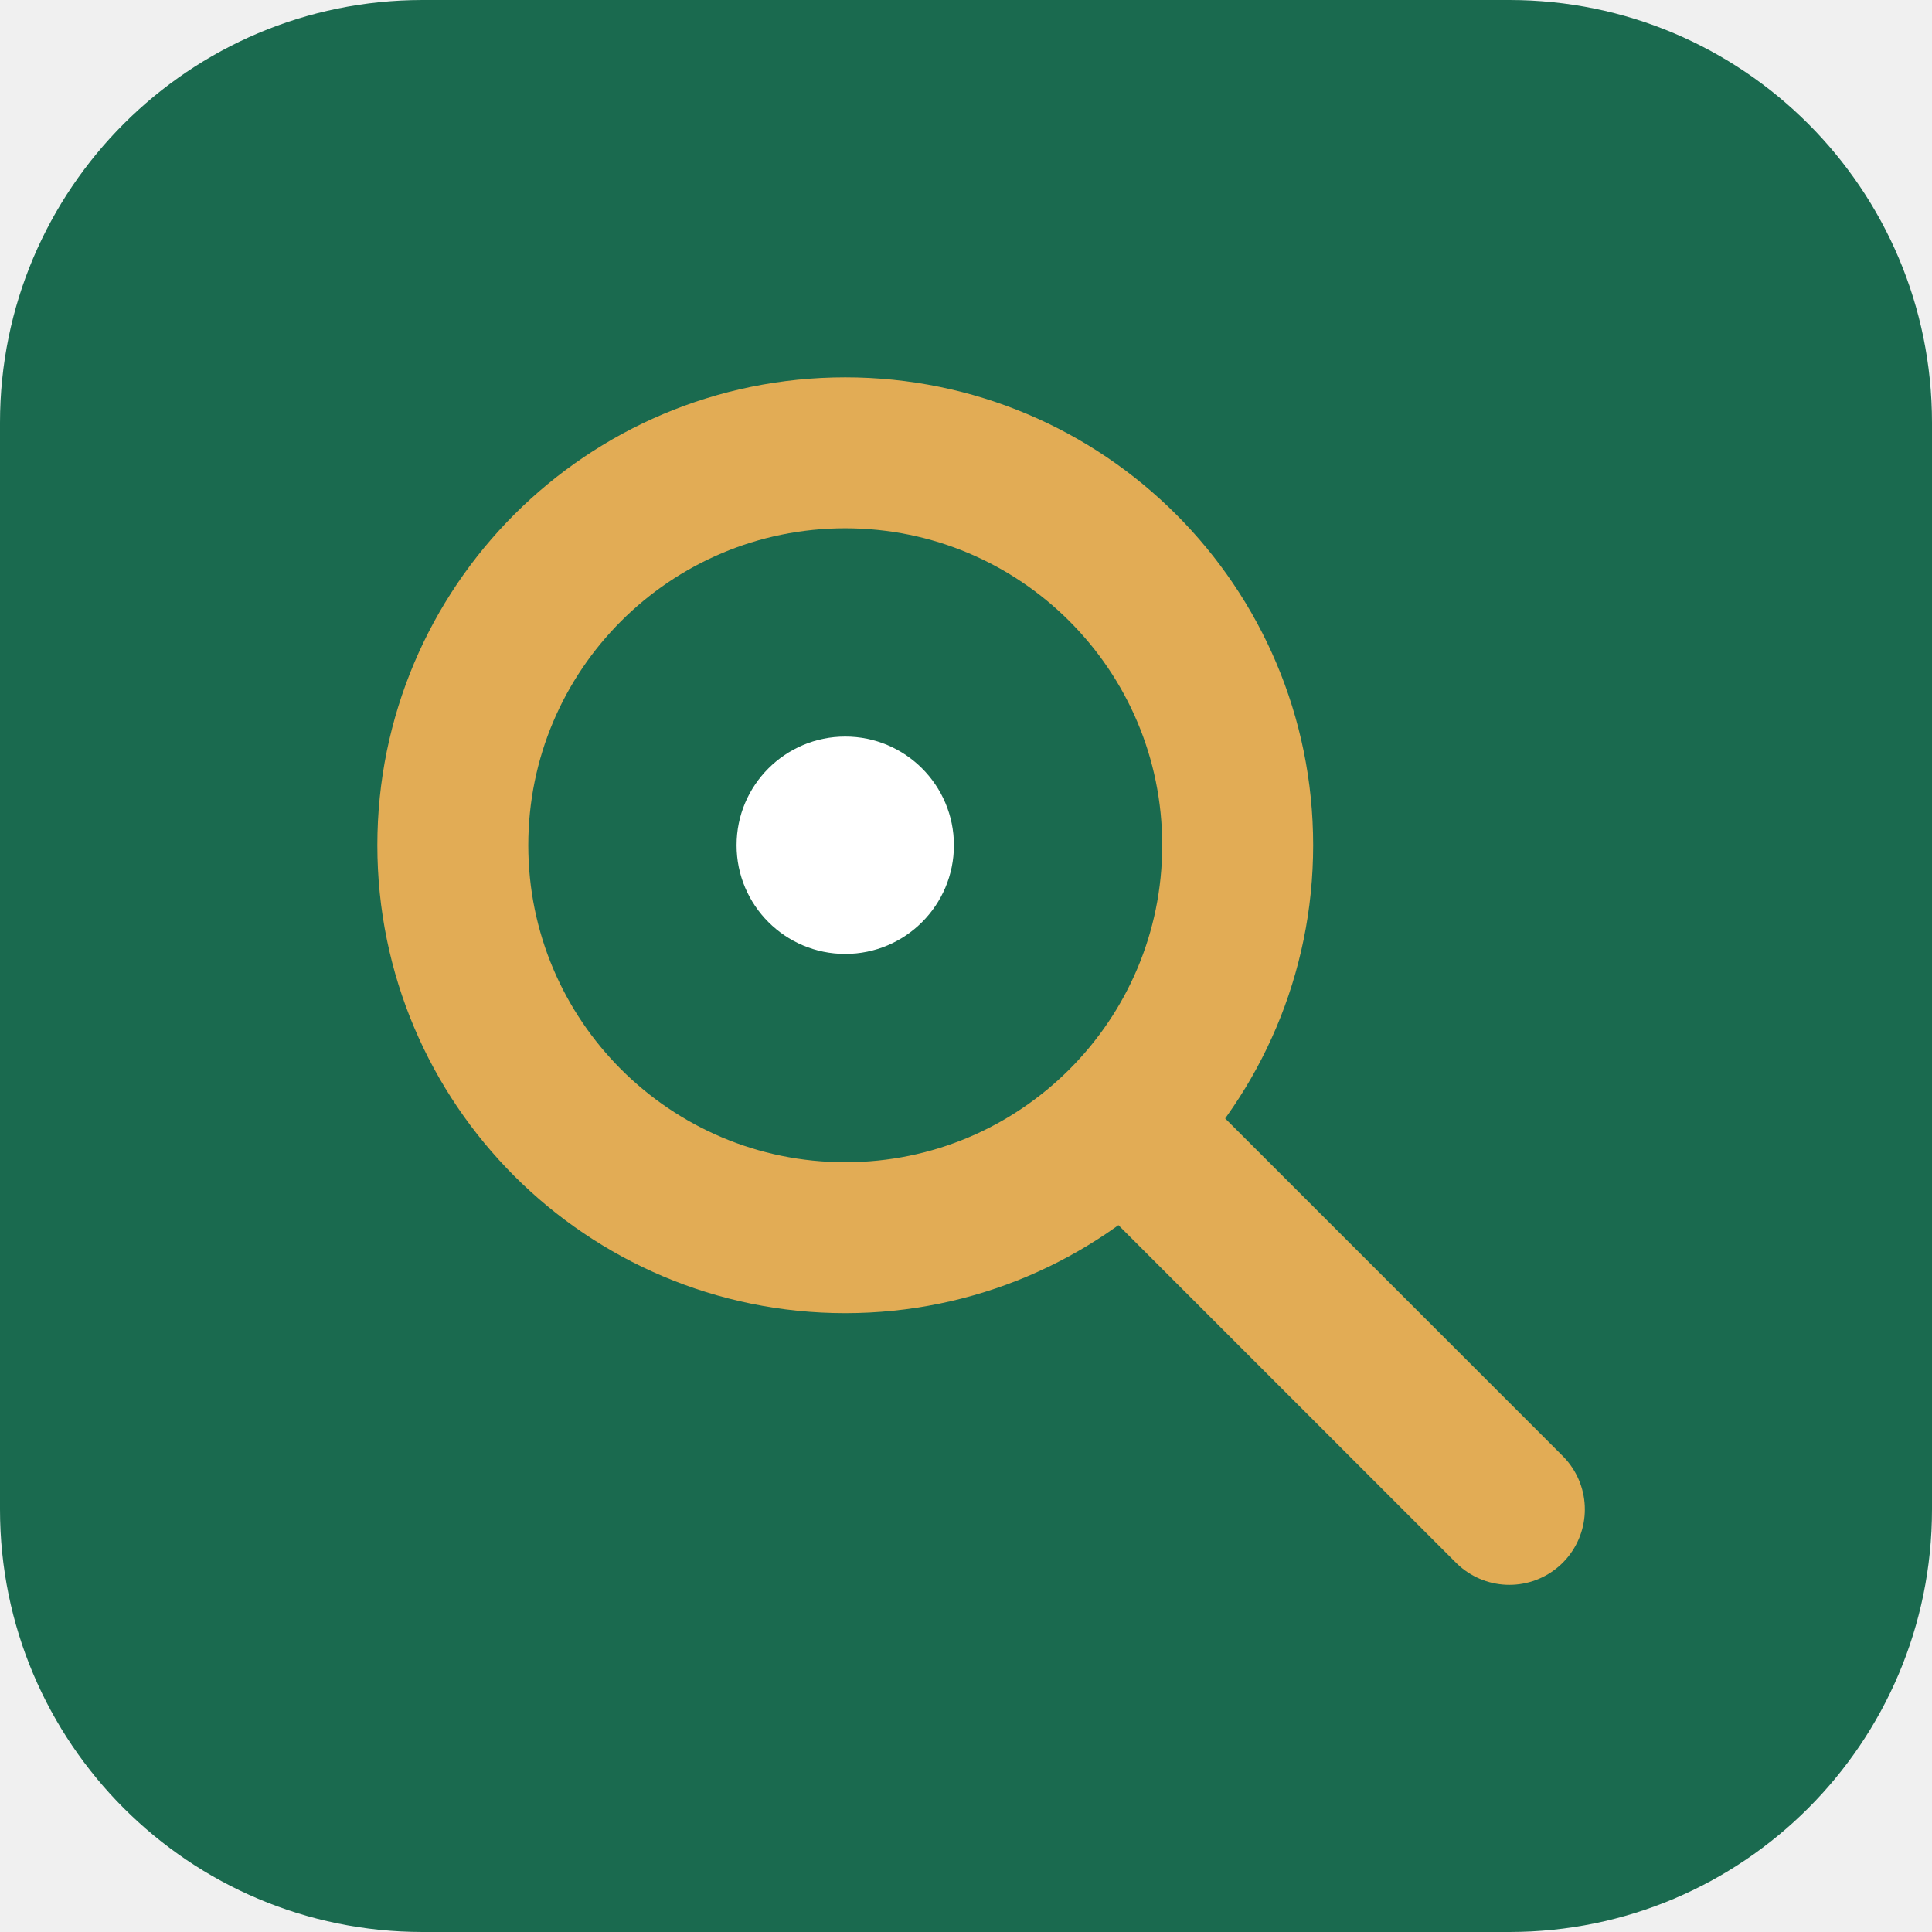
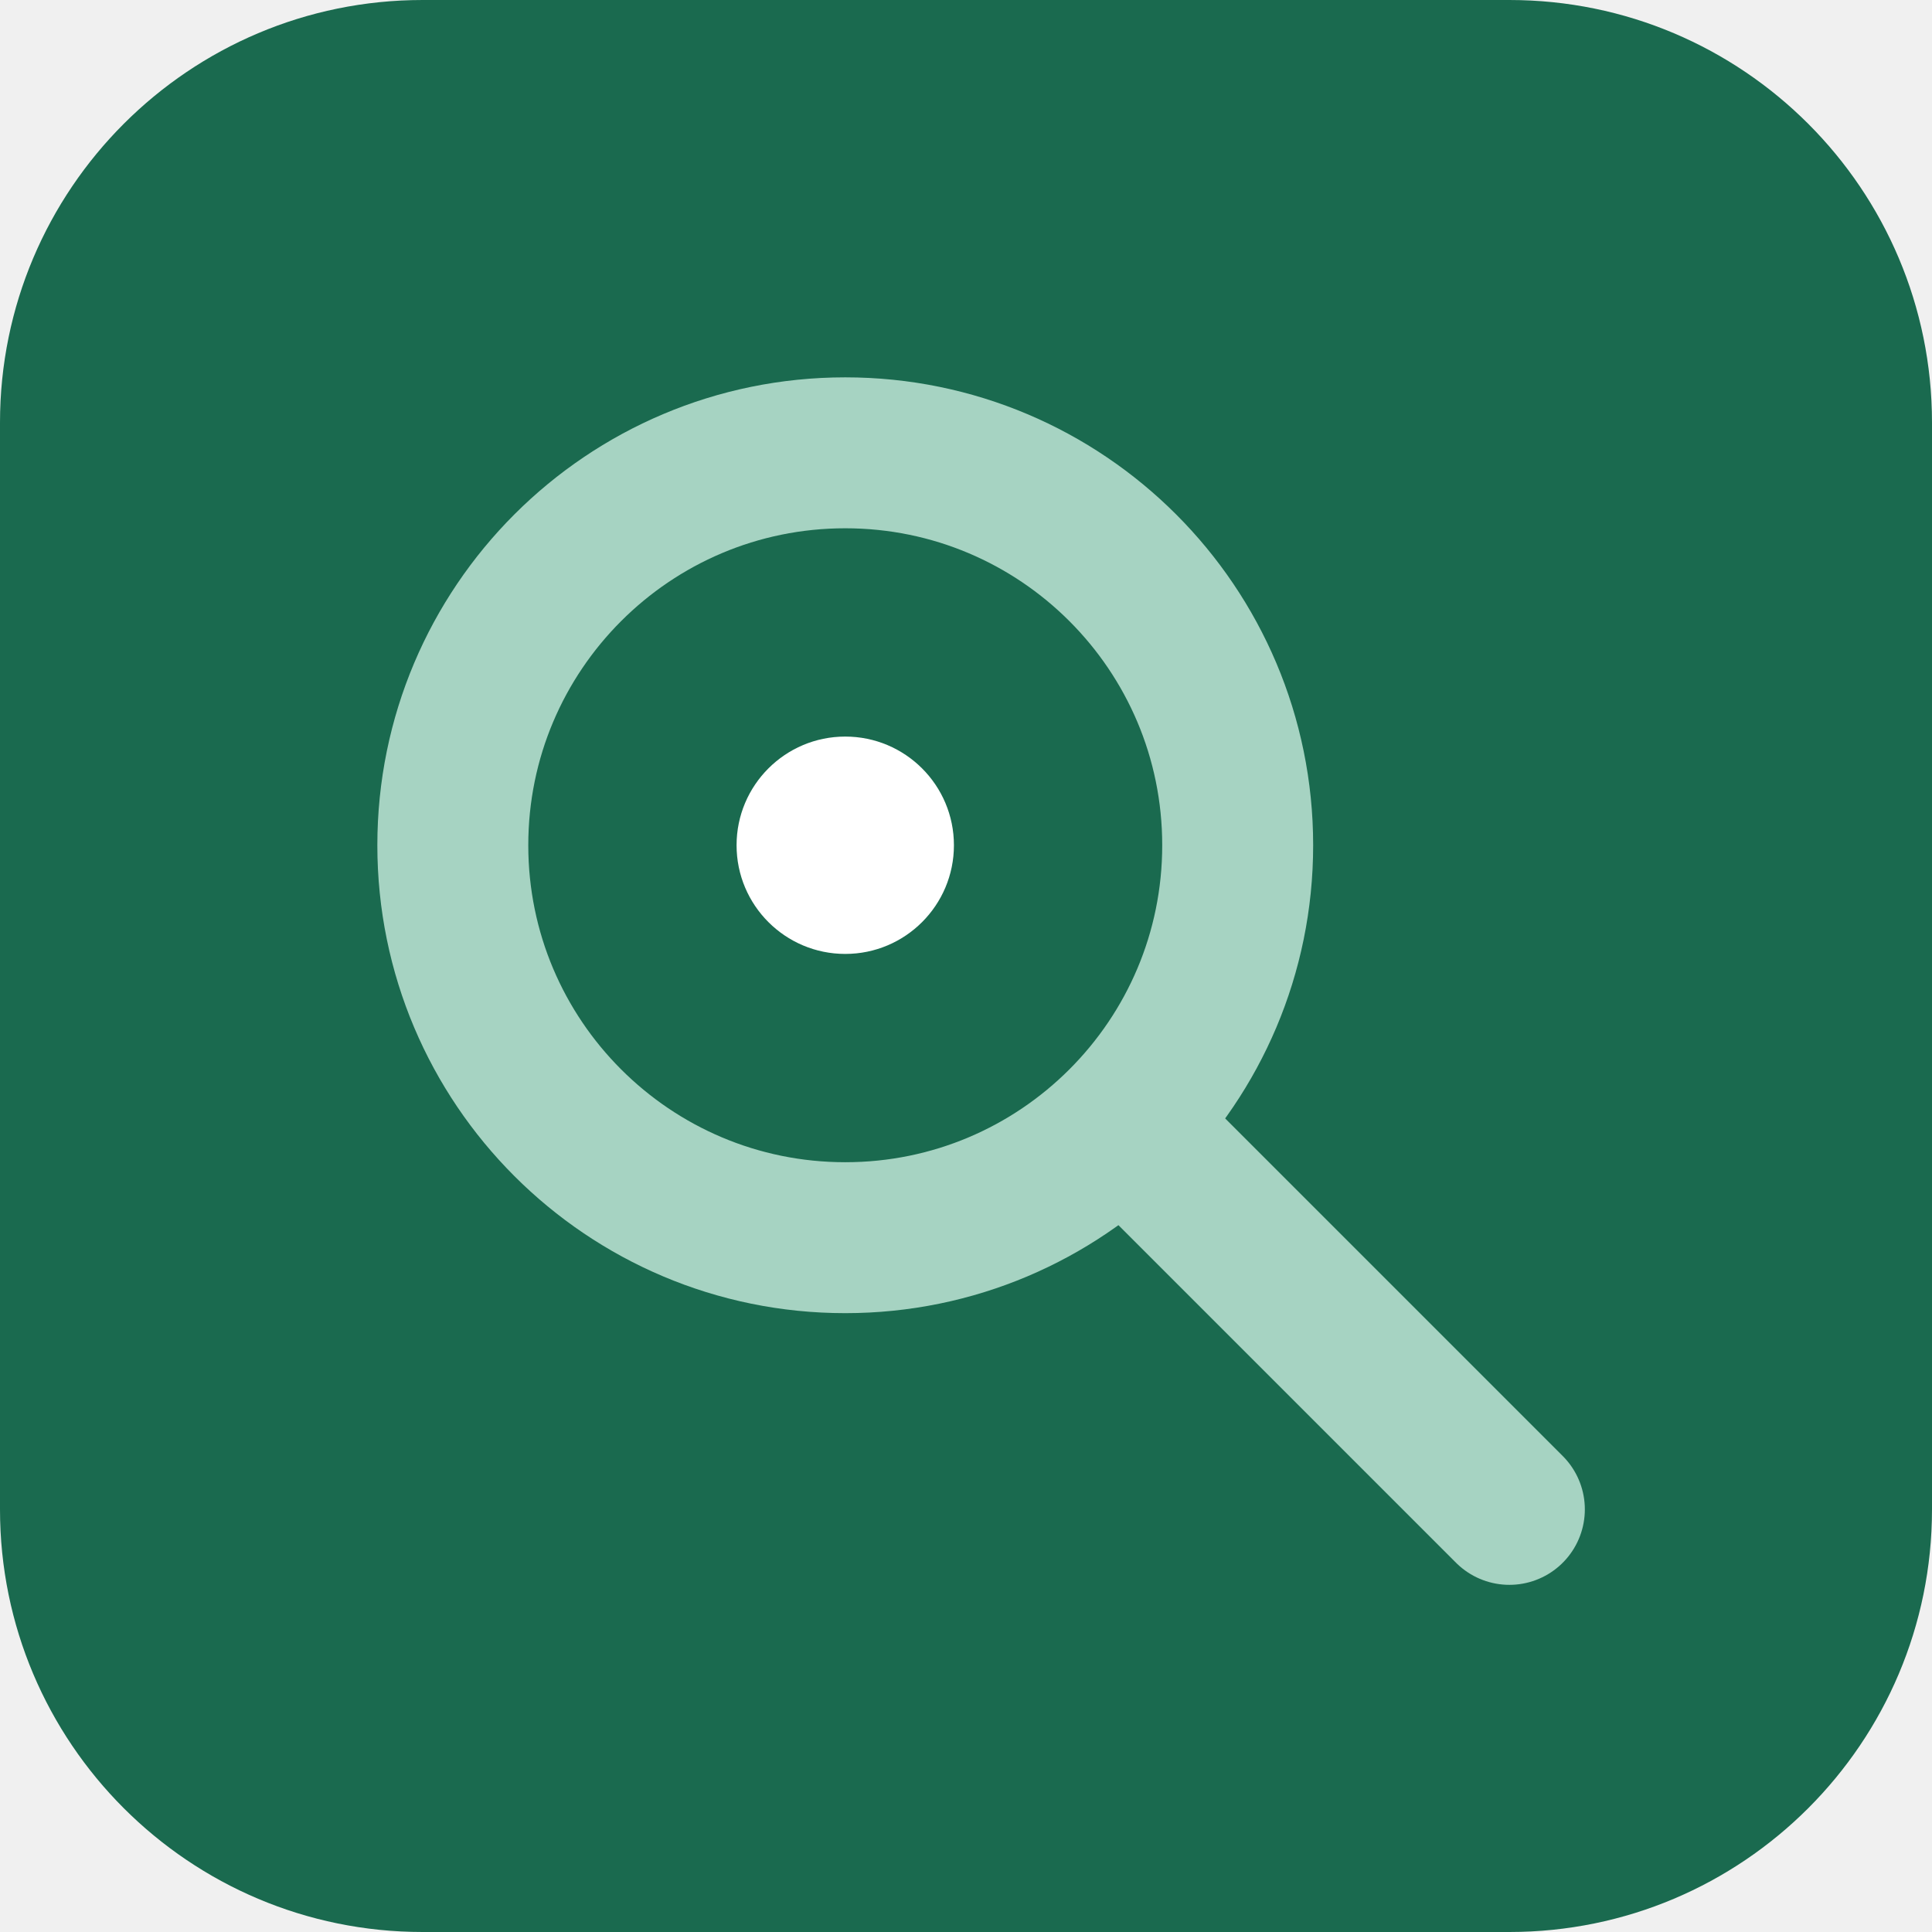
<svg xmlns="http://www.w3.org/2000/svg" viewBox="0 0 32 32">
  <rect width="32" height="32" rx="7" fill="#1A6A4F" />
-   <circle cx="14" cy="14" r="6.5" fill="none" stroke="#E2AC55" stroke-width="2.5" />
-   <line x1="18.8" y1="18.8" x2="25" y2="25" stroke="#E2AC55" stroke-width="2.5" stroke-linecap="round" />
+   <circle cx="14" cy="14" r="6.5" fill="none" stroke="#A6D3C2" stroke-width="2.5" />
+   <line x1="18.8" y1="18.8" x2="25" y2="25" stroke="#A6D3C2" stroke-width="2.5" stroke-linecap="round" />
  <circle cx="14" cy="14" r="1.8" fill="#fff" />
</svg>
